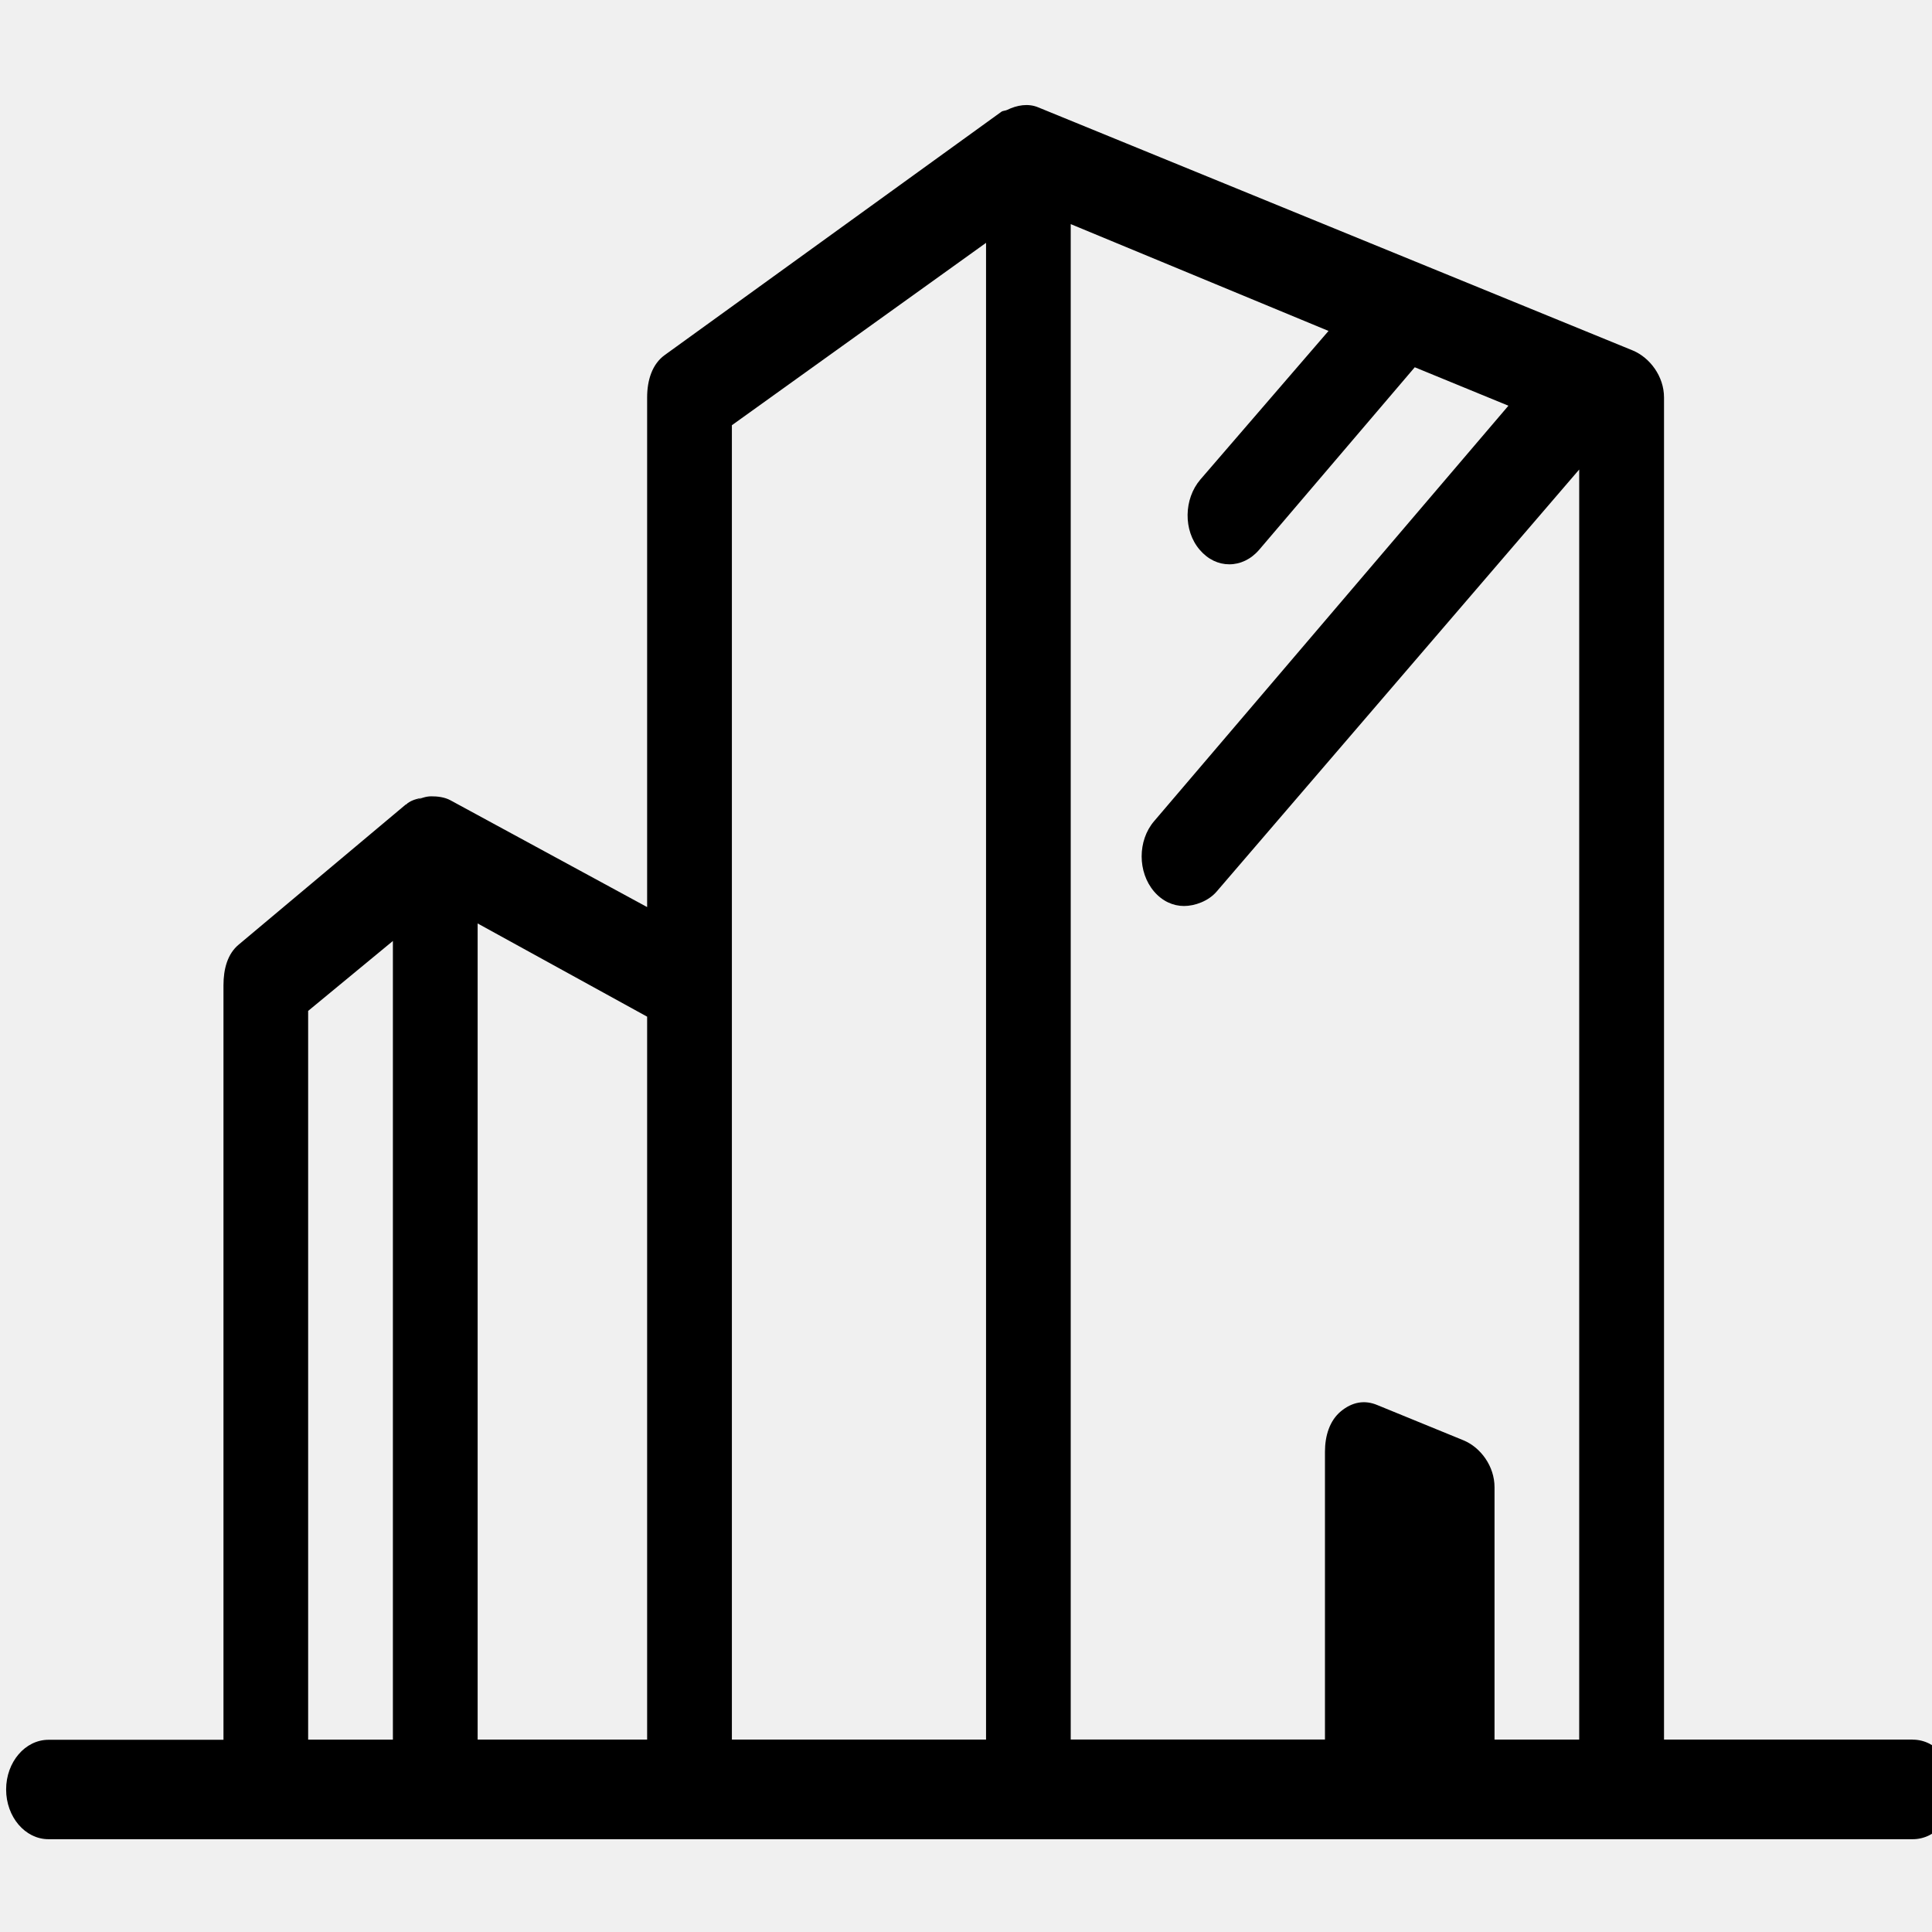
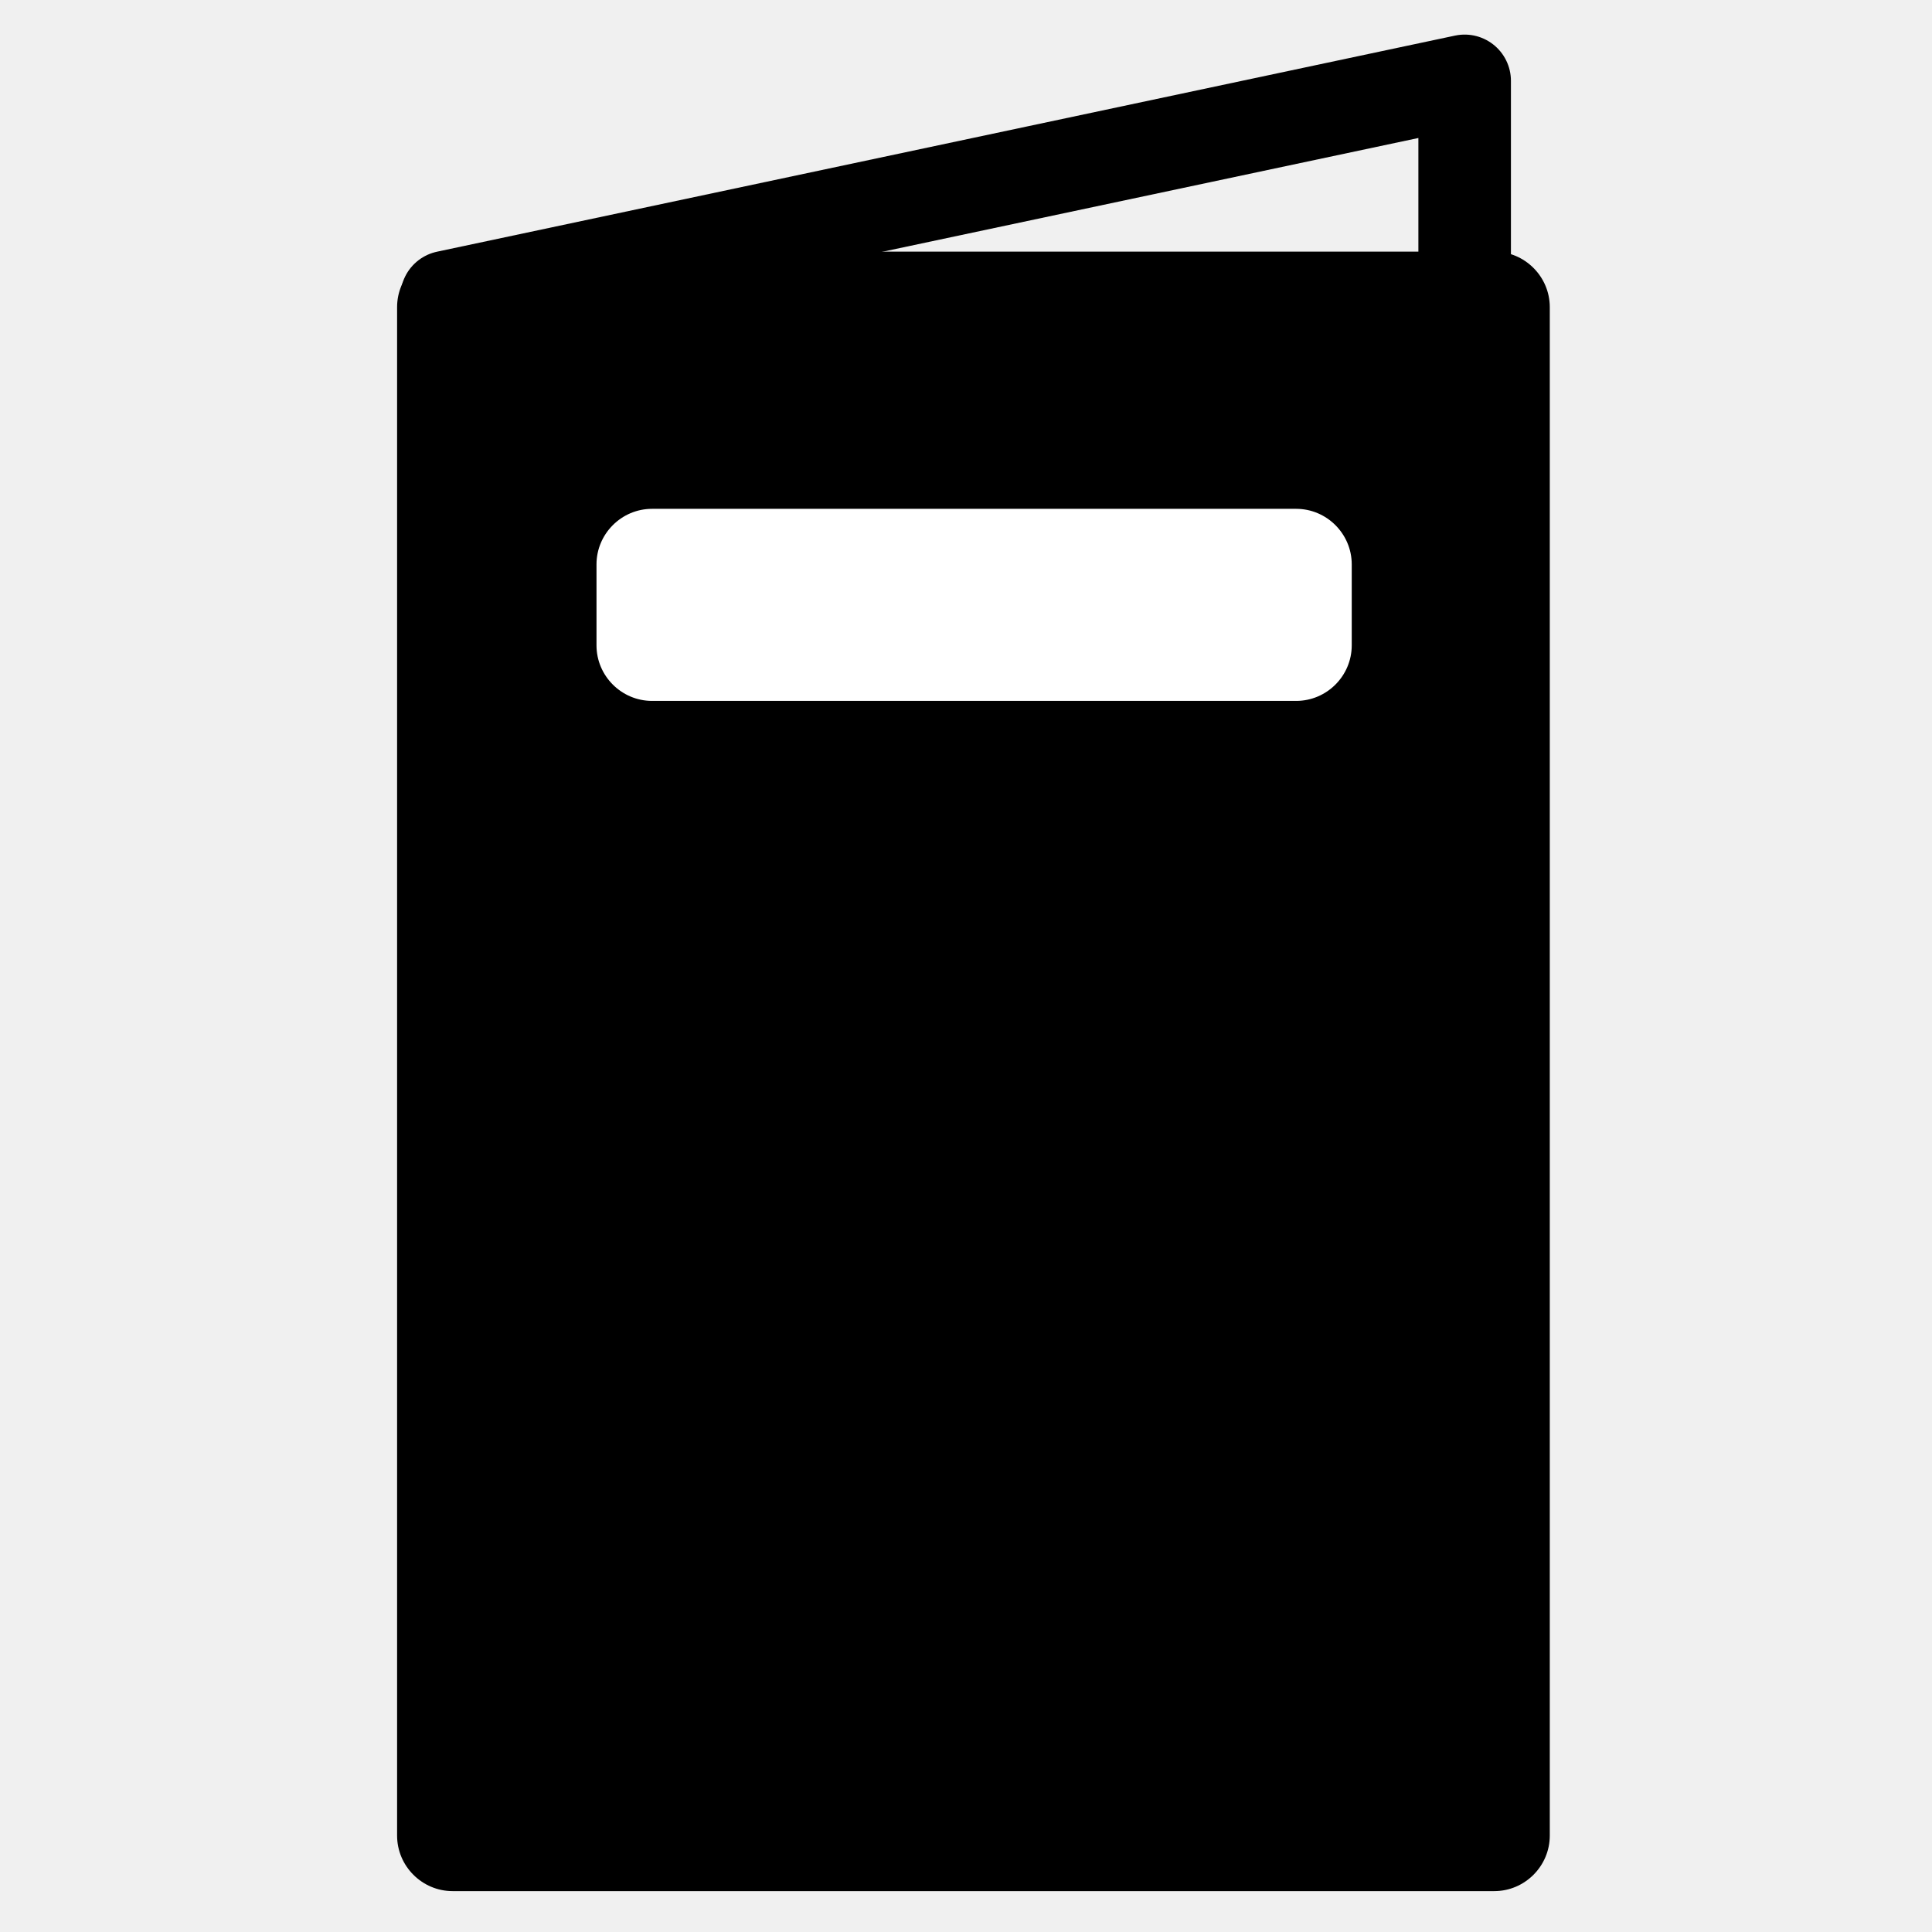
- <svg xmlns="http://www.w3.org/2000/svg" version="1.1" id="Calque_1" x="0px" y="0px" width="27.129px" height="27.129px" viewBox="0 0 27.129 27.129" enable-background="new 0 0 27.129 27.129" xml:space="preserve">
-   <defs id="defs3372" />
-   <path d="M 26.859,24.427 H 23.366 V 5.581 c 0,-0.297 -0.199,-0.559 -0.437,-0.659 L 14.58,1.508 c -0.142,-0.06 -0.3,-0.032 -0.437,0.035 -0.025,0.013 -0.061,0.01 -0.084,0.028 L 9.335,4.985 C 9.158,5.112 9.087,5.338 9.087,5.581 V 12.737 L 6.326,11.238 c -0.081,-0.045 -0.187,-0.057 -0.272,-0.056 -0.075,0 -0.154,0.029 -0.225,0.063 0.037,-0.014 0.067,-0.038 0.106,-0.046 -0.074,0.017 -0.15,0.033 -0.215,0.082 -0.004,0.003 -0.006,0.008 -0.01,0.011 -0.005,0.004 -0.011,0.003 -0.015,0.007 L 3.352,13.264 C 3.194,13.395 3.138,13.607 3.138,13.835 V 24.43 H 0.681 c -0.328,0 -0.595,0.313 -0.595,0.698 0,0.385 0.267,0.698 0.595,0.698 H 26.859 c 0.328,0 0.595,-0.313 0.595,-0.698 0,-0.385 -0.267,-0.7 -0.595,-0.7 z m -22.532,0 V 14.195 l 1.19,-0.982 v 11.215 h -1.19 z m 2.38,0 V 12.967 l 2.38,1.309 v 10.151 h -2.38 z m 3.57,0 V 5.971 L 13.846,3.41 V 24.427 h -3.57 z m 10.709,0 V 20.883 c 0,-0.296 -0.196,-0.558 -0.433,-0.657 l -1.21,-0.495 c -0.183,-0.078 -0.357,-0.043 -0.514,0.086 -0.158,0.131 -0.224,0.343 -0.224,0.569 v 4.04 H 15.035 V 3.147 l 3.62,1.5 -1.8,2.087 c -0.232,0.272 -0.242,0.714 -0.009,0.986 0.117,0.137 0.264,0.204 0.416,0.204 0.152,0 0.302,-0.068 0.419,-0.204 l 2.185,-2.563 1.315,0.54 -4.976,5.835 c -0.232,0.272 -0.232,0.714 0,0.986 0.117,0.137 0.268,0.204 0.421,0.204 0.151,0 0.343,-0.068 0.459,-0.204 l 5.09,-5.925 V 24.427 h -1.189 z" id="path3368" />
+ <svg xmlns="http://www.w3.org/2000/svg" version="1.1" id="Calque_1" x="0px" y="0px" width="27.129px" height="27.129px" viewBox="8.269 4.582 27.129 27.129" enable-background="new 8.269 4.582 27.129 27.129" xml:space="preserve">
+   <defs id="defs3327" />
+   <path d="m 29.251,31.137 -14.626,0 c -0.429,0 -0.78,-0.351 -0.78,-0.78 l 0,-21.462 c 0,-0.429 0.351,-0.78 0.78,-0.78 l 14.626,0 c 0.429,0 0.78,0.351 0.78,0.78 l 0,21.462 c 0,0.429 -0.351,0.78 -0.78,0.78 z" id="path7" />
+   <polyline class="st0" points="188.3,264.7 408.3,218 408.3,262.9 " id="polyline9" transform="matrix(0.06497745,0,0,0.06497745,2.305346,-8.447592)" style="fill:none;stroke:#000000;stroke-width:20;stroke-linecap:round;stroke-linejoin:round;stroke-miterlimit:10" />
+   <path class="st1" d="m 26.47,14.424 -9.045,0 c -0.429,0 -0.78,-0.351 -0.78,-0.78 l 0,-1.137 c 0,-0.429 0.351,-0.78 0.78,-0.78 l 9.045,0 c 0.429,0 0.78,0.351 0.78,0.78 l 0,1.137 c 0,0.429 -0.351,0.78 -0.78,0.78 z" id="path11" style="fill:#ffffff" />
</svg>
